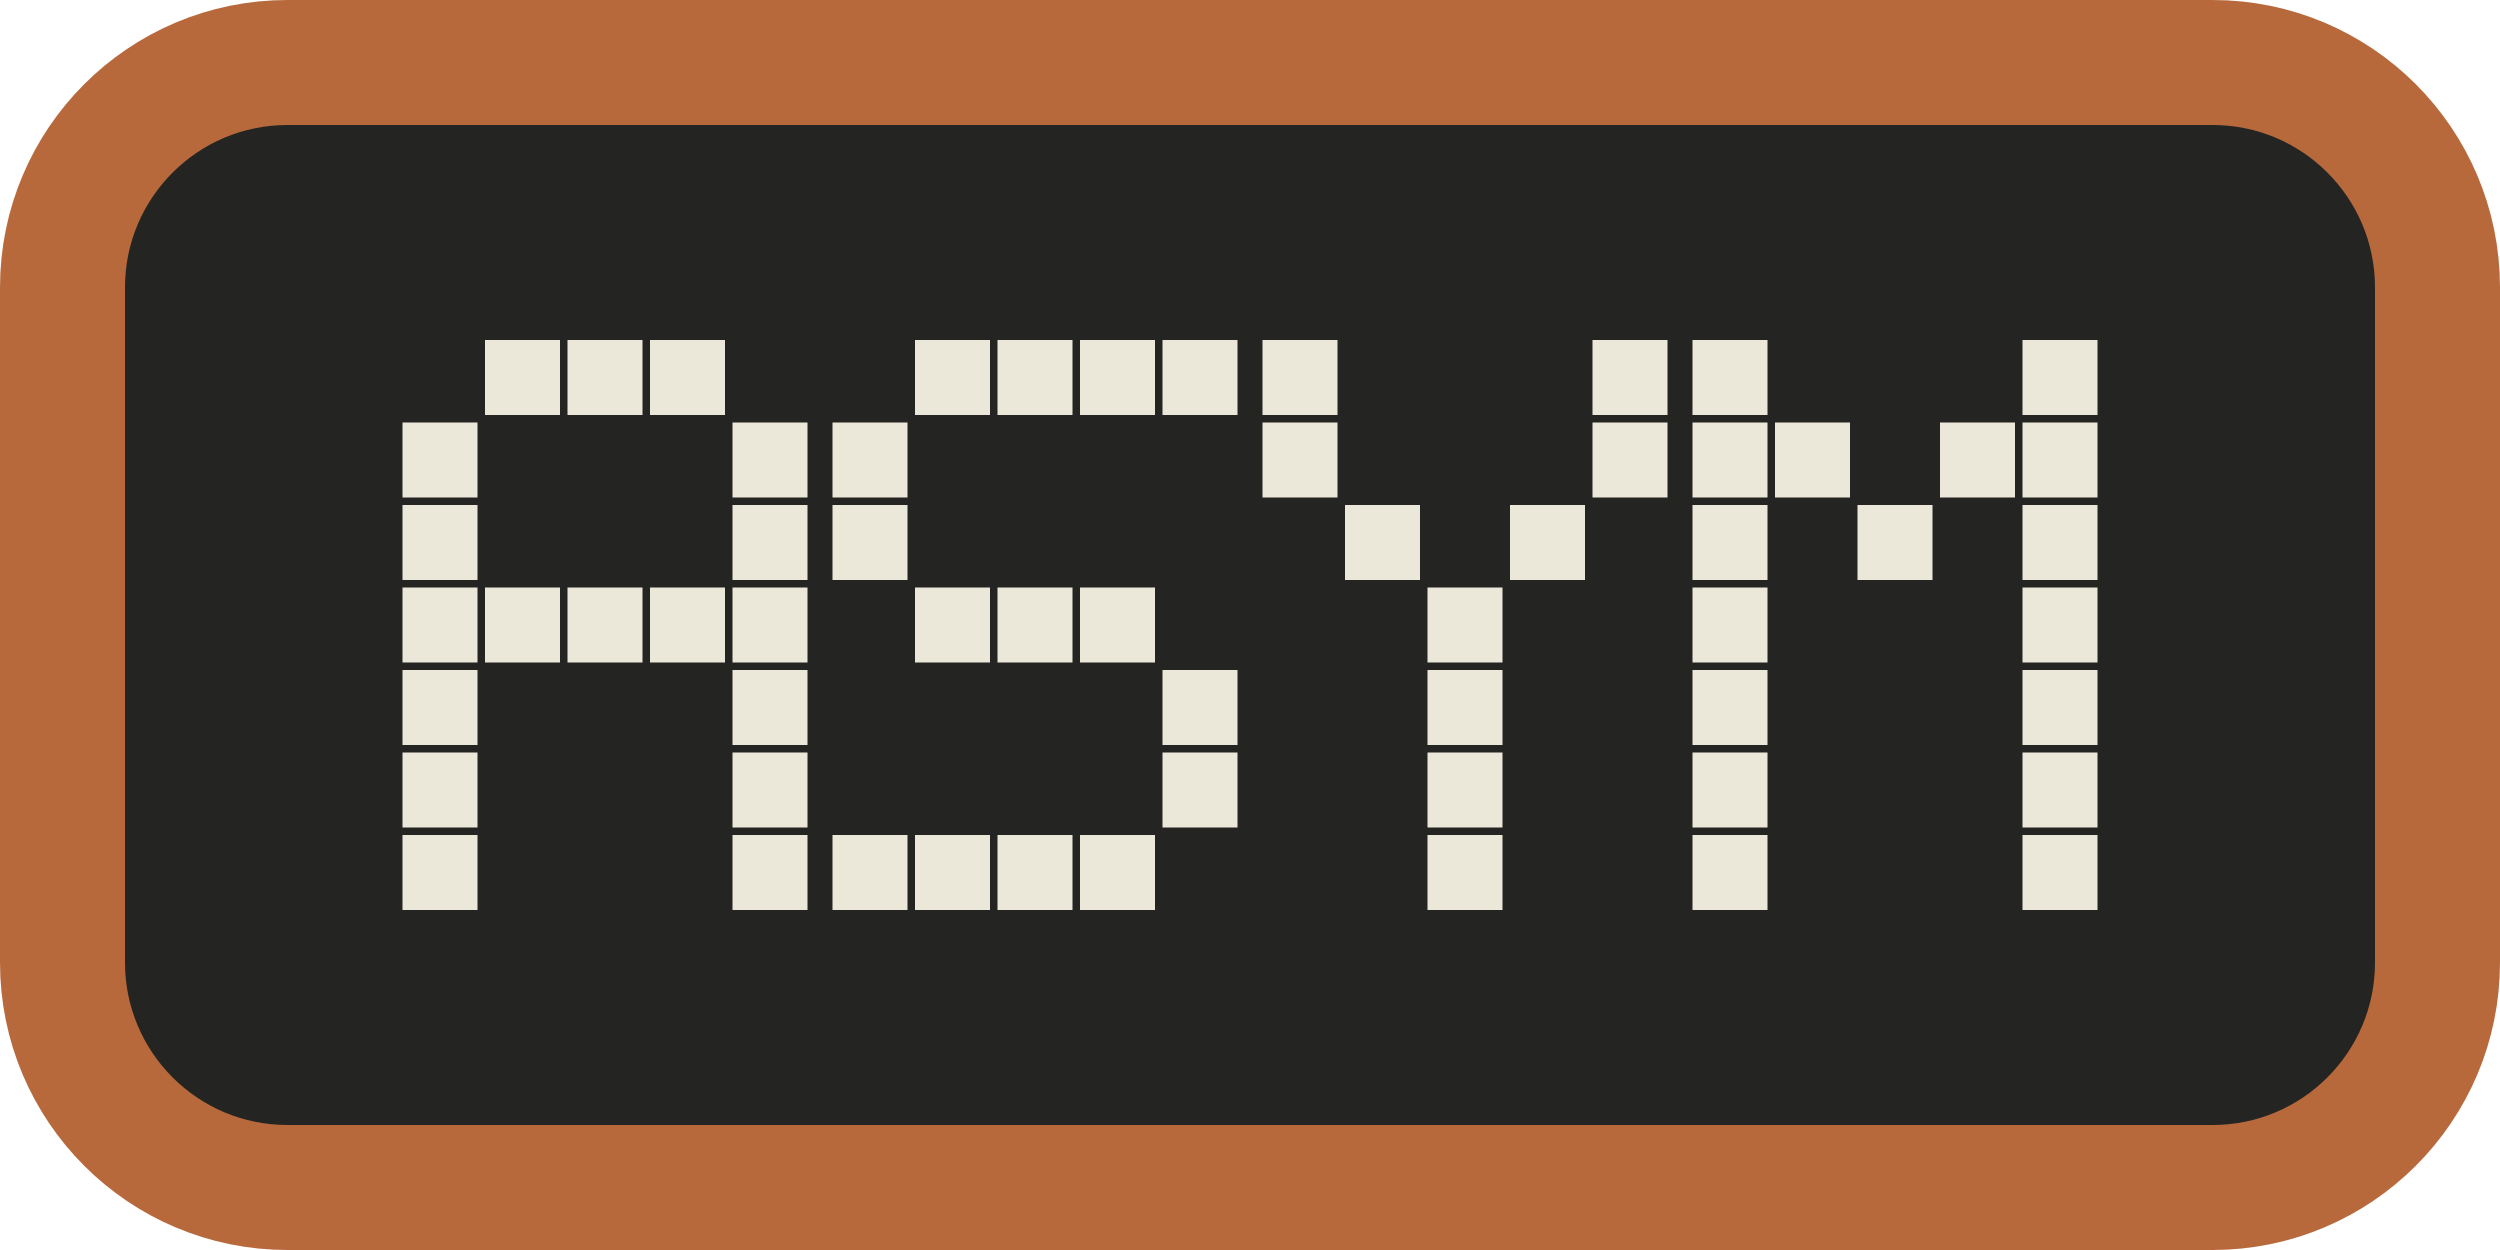
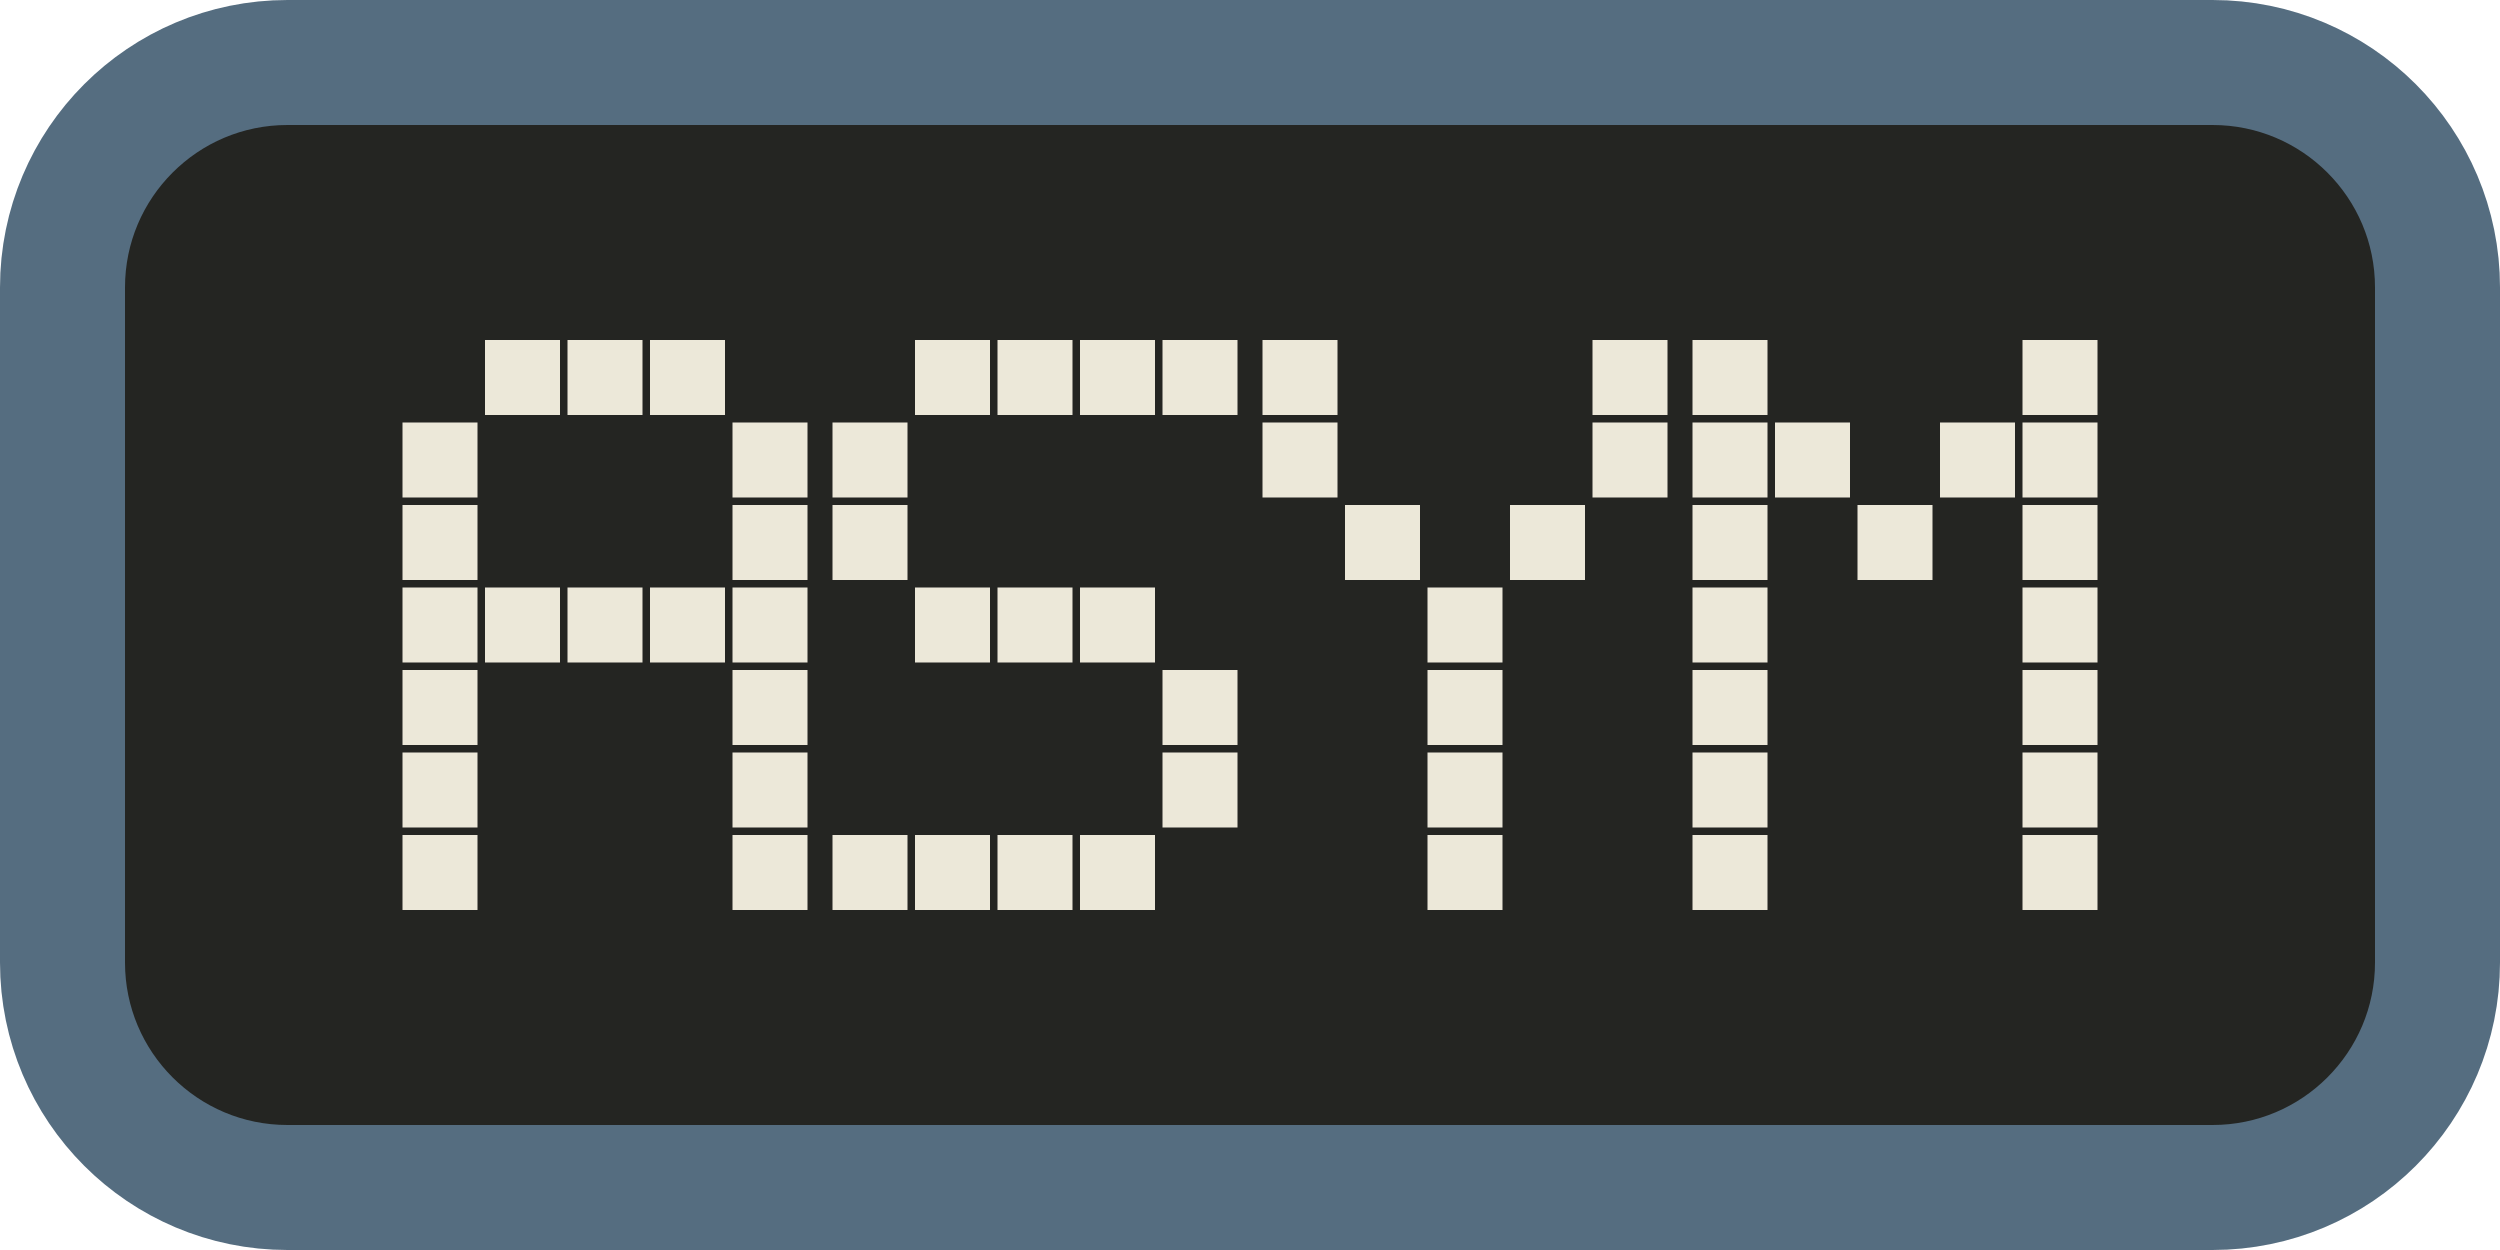
<svg xmlns="http://www.w3.org/2000/svg" width="10mm" height="5mm" viewBox="0 0 10 5">
-   <rect x="0.25" y="0.25" width="9.5" height="4.5" fill="#242522" stroke="#b7693c" stroke-width="0.5" rx="0.9" />
+   <rect x="0.25" y="0.25" width="9.5" height="4.5" fill="#242522" stroke="#556d80" stroke-width="0.5" rx="0.9" />
  <path data-label="ASYM" d="M 1.94 1.36 L 2.24 1.36 L 2.24 1.66 L 1.94 1.66 Z M 2.27 1.36 L 2.57 1.36 L 2.57 1.66 L 2.27 1.66 Z M 2.6 1.36 L 2.9 1.36 L 2.9 1.66 L 2.6 1.66 Z M 1.61 1.69 L 1.91 1.69 L 1.91 1.99 L 1.61 1.99 Z M 2.93 1.69 L 3.23 1.69 L 3.23 1.99 L 2.93 1.99 Z M 1.61 2.02 L 1.91 2.02 L 1.91 2.32 L 1.61 2.32 Z M 2.93 2.02 L 3.23 2.02 L 3.23 2.32 L 2.93 2.32 Z M 1.61 2.35 L 1.91 2.35 L 1.91 2.65 L 1.61 2.65 Z M 1.94 2.35 L 2.24 2.35 L 2.24 2.65 L 1.94 2.65 Z M 2.27 2.35 L 2.57 2.35 L 2.57 2.65 L 2.27 2.65 Z M 2.6 2.35 L 2.9 2.35 L 2.9 2.65 L 2.6 2.65 Z M 2.93 2.35 L 3.23 2.35 L 3.23 2.65 L 2.93 2.65 Z M 1.61 2.68 L 1.91 2.68 L 1.91 2.98 L 1.61 2.98 Z M 2.93 2.68 L 3.23 2.68 L 3.23 2.98 L 2.93 2.98 Z M 1.61 3.01 L 1.91 3.01 L 1.91 3.31 L 1.61 3.31 Z M 2.93 3.01 L 3.23 3.01 L 3.23 3.31 L 2.93 3.31 Z M 1.61 3.34 L 1.91 3.34 L 1.91 3.64 L 1.61 3.64 Z M 2.93 3.34 L 3.23 3.34 L 3.23 3.64 L 2.93 3.64 Z M 3.66 1.36 L 3.96 1.36 L 3.96 1.66 L 3.66 1.66 Z M 3.99 1.36 L 4.29 1.36 L 4.29 1.66 L 3.99 1.66 Z M 4.32 1.36 L 4.62 1.36 L 4.62 1.66 L 4.32 1.66 Z M 4.65 1.36 L 4.95 1.36 L 4.95 1.66 L 4.65 1.66 Z M 3.33 1.69 L 3.63 1.69 L 3.63 1.99 L 3.33 1.99 Z M 3.33 2.02 L 3.63 2.02 L 3.63 2.32 L 3.33 2.32 Z M 3.66 2.35 L 3.96 2.35 L 3.96 2.65 L 3.66 2.65 Z M 3.99 2.35 L 4.29 2.35 L 4.29 2.65 L 3.99 2.65 Z M 4.32 2.35 L 4.62 2.35 L 4.62 2.65 L 4.32 2.65 Z M 4.65 2.68 L 4.95 2.68 L 4.95 2.98 L 4.65 2.98 Z M 4.65 3.01 L 4.95 3.01 L 4.95 3.31 L 4.65 3.31 Z M 3.33 3.34 L 3.63 3.34 L 3.63 3.64 L 3.33 3.64 Z M 3.66 3.34 L 3.96 3.34 L 3.96 3.64 L 3.66 3.64 Z M 3.99 3.34 L 4.29 3.34 L 4.29 3.64 L 3.99 3.64 Z M 4.32 3.34 L 4.62 3.34 L 4.62 3.64 L 4.32 3.64 Z M 5.05 1.36 L 5.35 1.36 L 5.35 1.66 L 5.05 1.66 Z M 6.37 1.36 L 6.67 1.36 L 6.67 1.66 L 6.37 1.66 Z M 5.05 1.69 L 5.35 1.69 L 5.35 1.99 L 5.05 1.99 Z M 6.37 1.69 L 6.67 1.69 L 6.67 1.99 L 6.37 1.99 Z M 5.38 2.02 L 5.68 2.02 L 5.68 2.32 L 5.38 2.32 Z M 6.04 2.02 L 6.34 2.02 L 6.34 2.32 L 6.04 2.32 Z M 5.71 2.35 L 6.01 2.35 L 6.01 2.65 L 5.71 2.65 Z M 5.71 2.68 L 6.01 2.68 L 6.01 2.98 L 5.71 2.98 Z M 5.71 3.01 L 6.01 3.01 L 6.01 3.31 L 5.71 3.31 Z M 5.71 3.34 L 6.01 3.34 L 6.01 3.64 L 5.71 3.64 Z M 6.77 1.36 L 7.07 1.36 L 7.07 1.66 L 6.77 1.66 Z M 8.09 1.36 L 8.39 1.36 L 8.39 1.66 L 8.09 1.66 Z M 6.77 1.69 L 7.07 1.69 L 7.07 1.99 L 6.77 1.99 Z M 7.1 1.69 L 7.4 1.69 L 7.4 1.99 L 7.1 1.99 Z M 7.76 1.69 L 8.06 1.69 L 8.06 1.99 L 7.76 1.99 Z M 8.09 1.69 L 8.39 1.69 L 8.39 1.99 L 8.09 1.99 Z M 6.77 2.02 L 7.07 2.02 L 7.07 2.32 L 6.77 2.32 Z M 7.43 2.02 L 7.73 2.02 L 7.73 2.32 L 7.43 2.32 Z M 8.09 2.02 L 8.39 2.02 L 8.39 2.32 L 8.09 2.32 Z M 6.77 2.35 L 7.07 2.35 L 7.07 2.65 L 6.77 2.65 Z M 8.09 2.35 L 8.39 2.35 L 8.39 2.65 L 8.09 2.65 Z M 6.77 2.68 L 7.07 2.68 L 7.07 2.98 L 6.77 2.98 Z M 8.09 2.68 L 8.39 2.68 L 8.39 2.98 L 8.09 2.98 Z M 6.77 3.01 L 7.07 3.01 L 7.07 3.31 L 6.77 3.31 Z M 8.09 3.01 L 8.39 3.01 L 8.39 3.31 L 8.09 3.31 Z M 6.77 3.34 L 7.07 3.34 L 7.07 3.64 L 6.77 3.64 Z M 8.09 3.34 L 8.39 3.34 L 8.39 3.64 L 8.09 3.64 Z" fill="#ece8d9" />
</svg>
